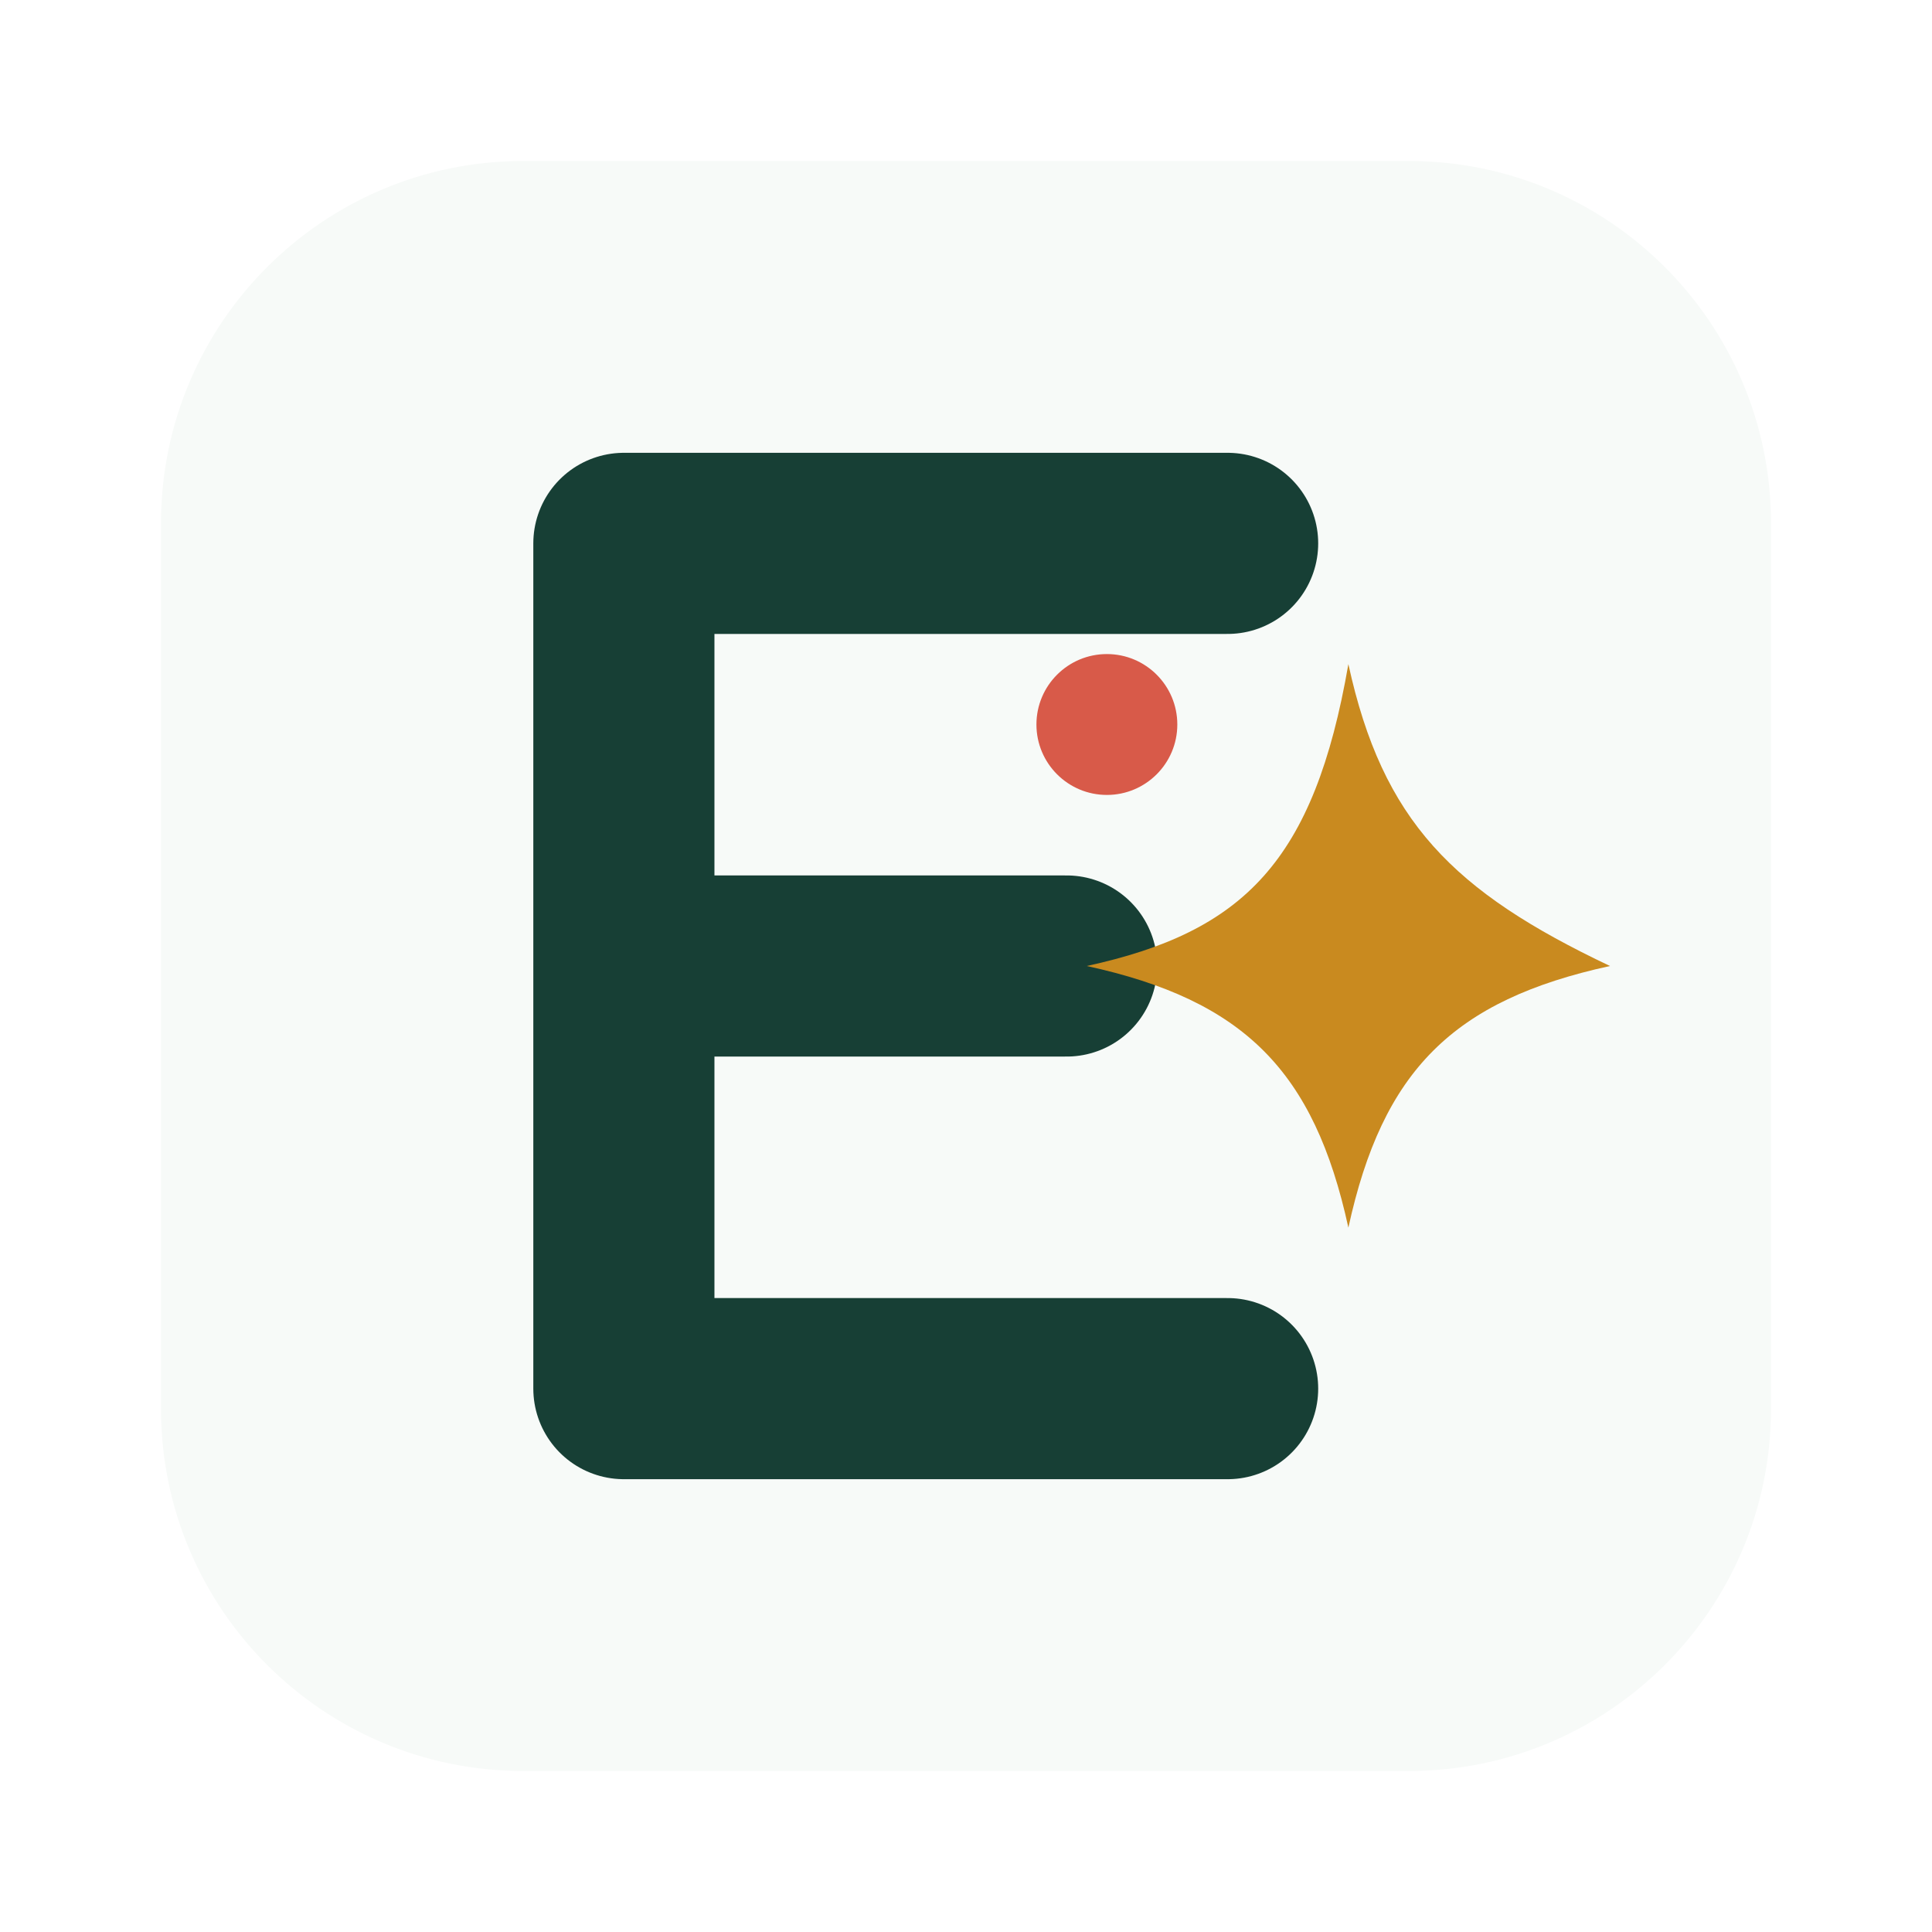
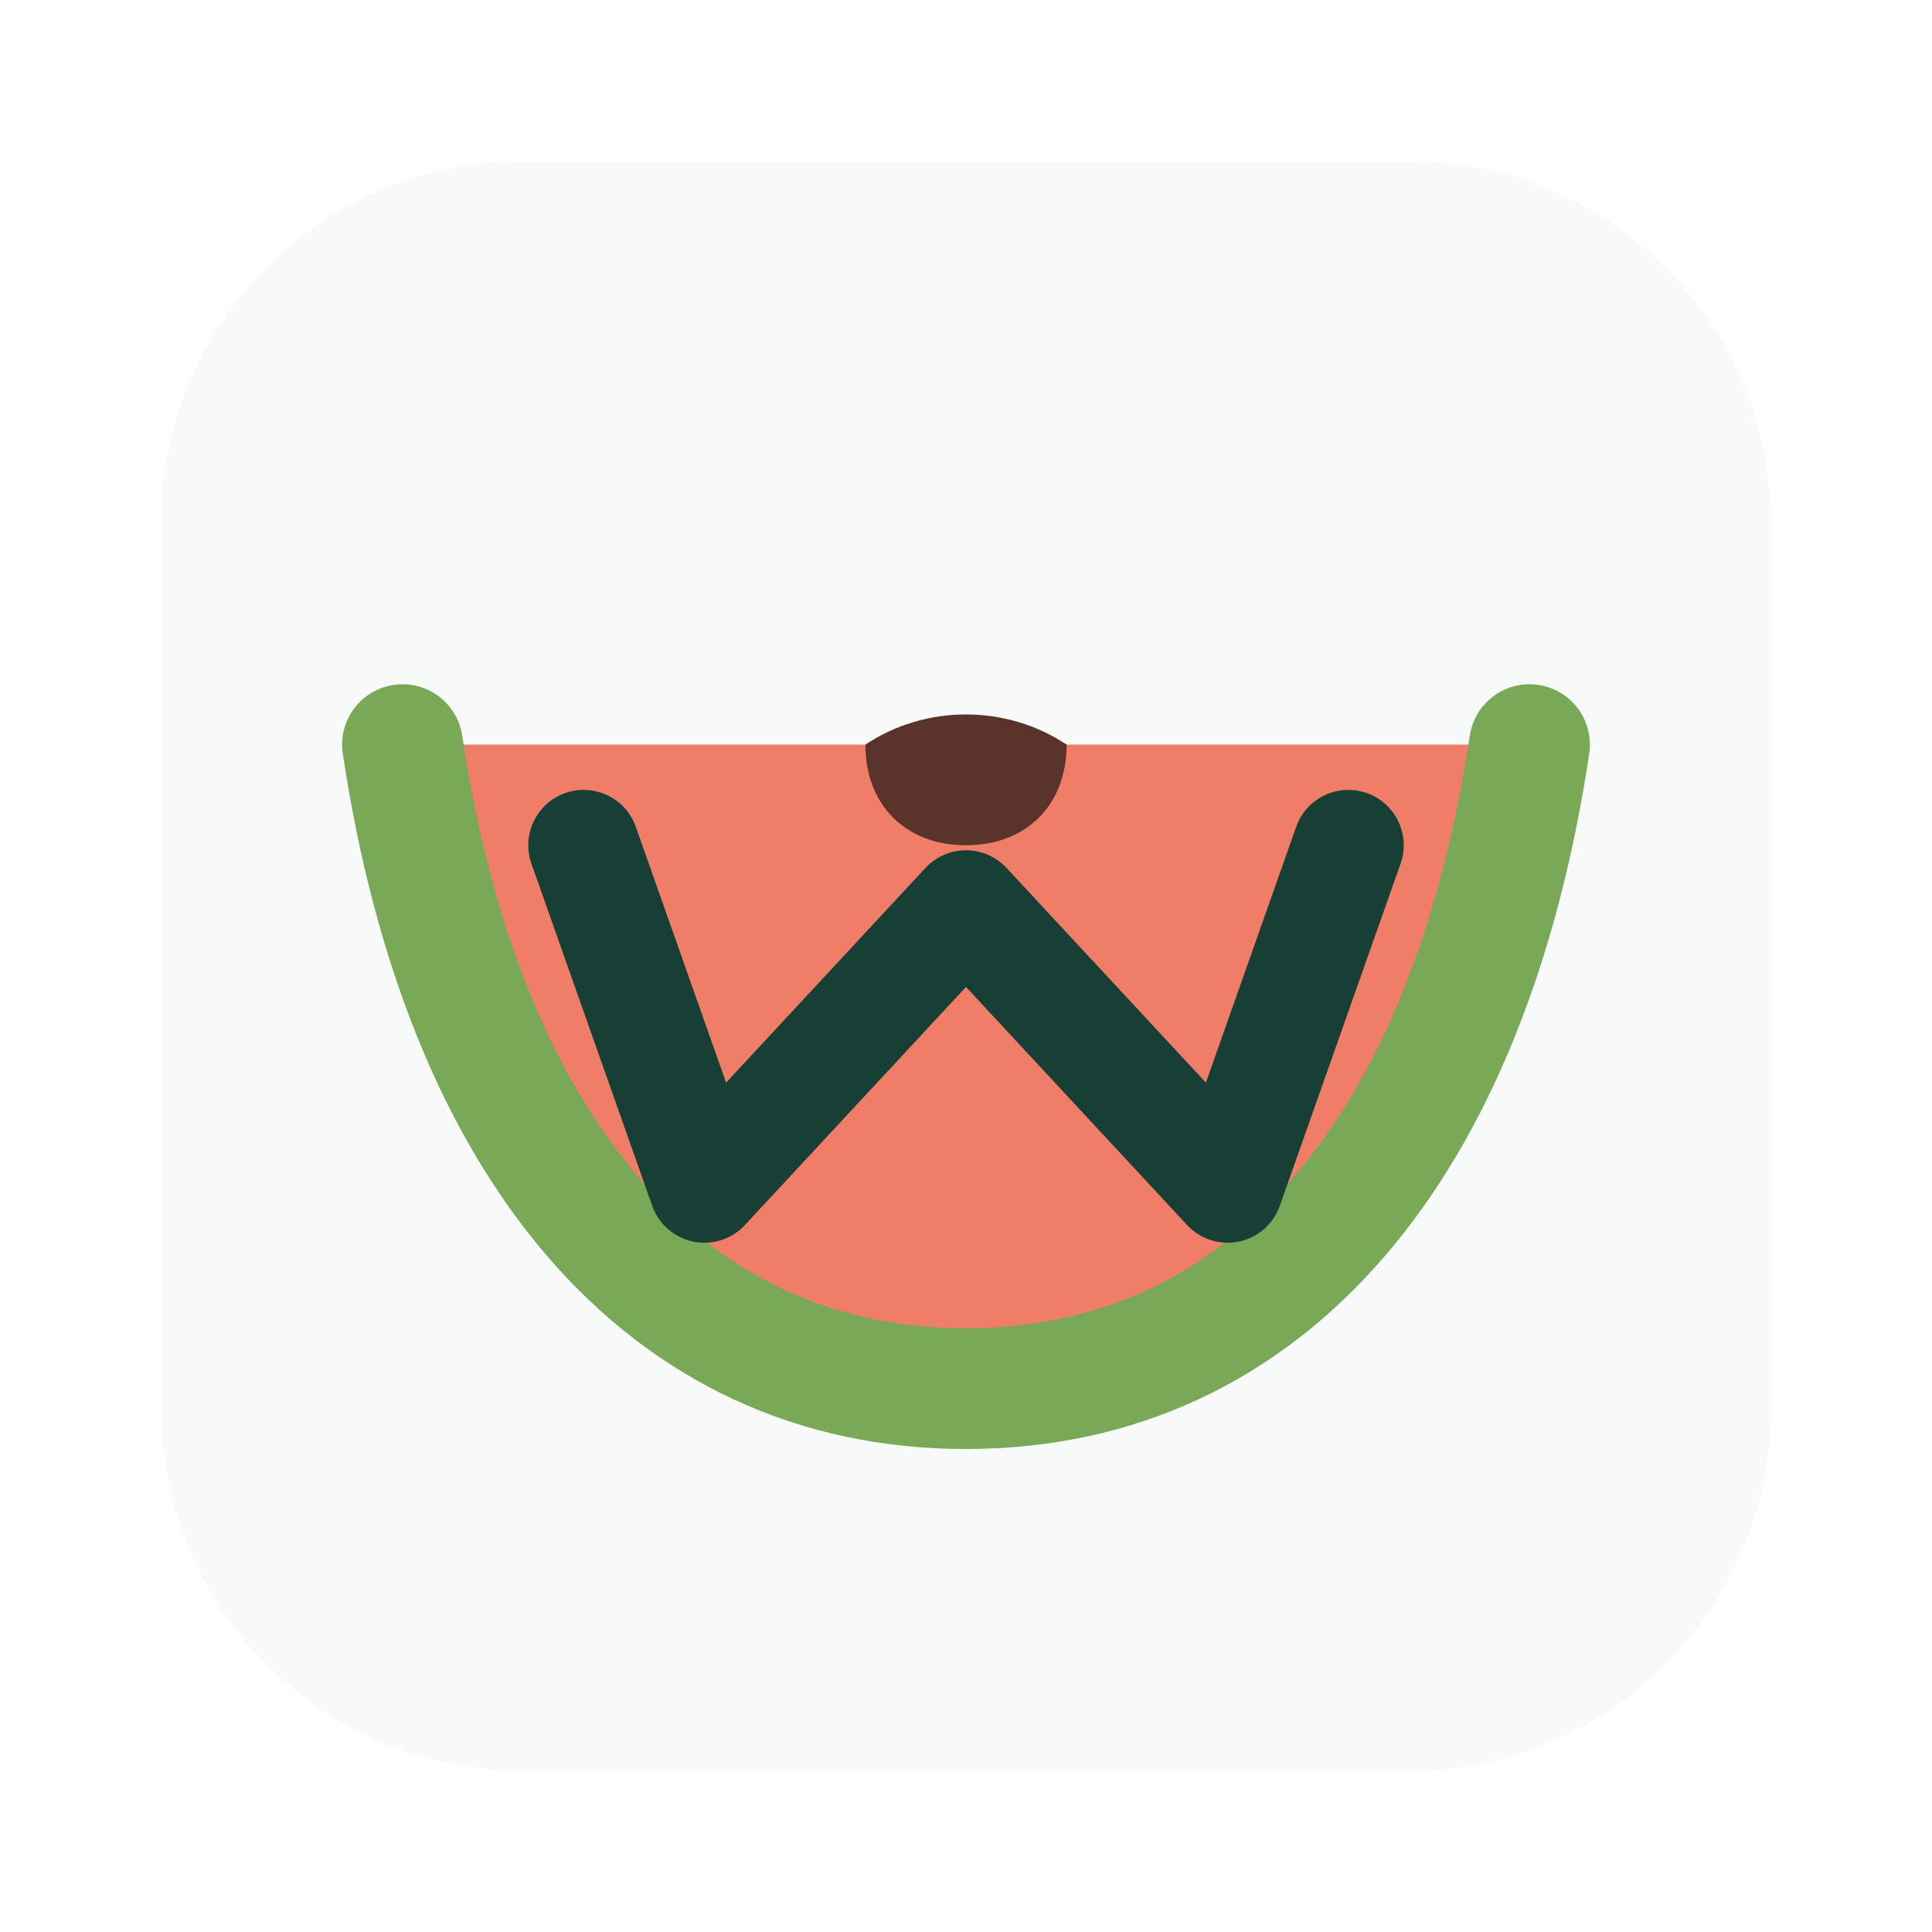
<svg xmlns="http://www.w3.org/2000/svg" viewBox="0 0 96 96" role="img" aria-labelledby="title desc">
  <rect x="8" y="8" width="80" height="80" rx="18" fill="#F7FAF8" />
-   <path d="M31 27v42M31 27h30M31 48h22M31 69h30" fill="none" stroke="#173F35" stroke-width="9" stroke-linecap="round" />
-   <path d="M67 33c1.7 7.8 5.2 11.3 13 15-7.8 1.7-11.3 5.2-13 13-1.7-7.8-5.2-11.3-13-13 7.8-1.7 11.3-5.2 13-15Z" fill="#C98A1F" />
-   <circle cx="55" cy="36" r="3.5" fill="#D85A49" />
+   <path d="M20 37c3 20 13 32 28 32s25-12 28-32H20Z" fill="#F07D68" />
+   <path d="M20 37c3 20 13 32 28 32s25-12 28-32" fill="none" stroke="#79A956" stroke-width="6" stroke-linecap="round" />
+   <path d="m29 42 6 17 13-14 13 14 6-17" fill="none" stroke="#173F35" stroke-width="5.5" stroke-linecap="round" stroke-linejoin="round" />
+   <path d="M43 37c0 3 2 5 5 5s5-2 5-5c-3-2-7-2-10 0Z" fill="#5A342A" />
</svg>
